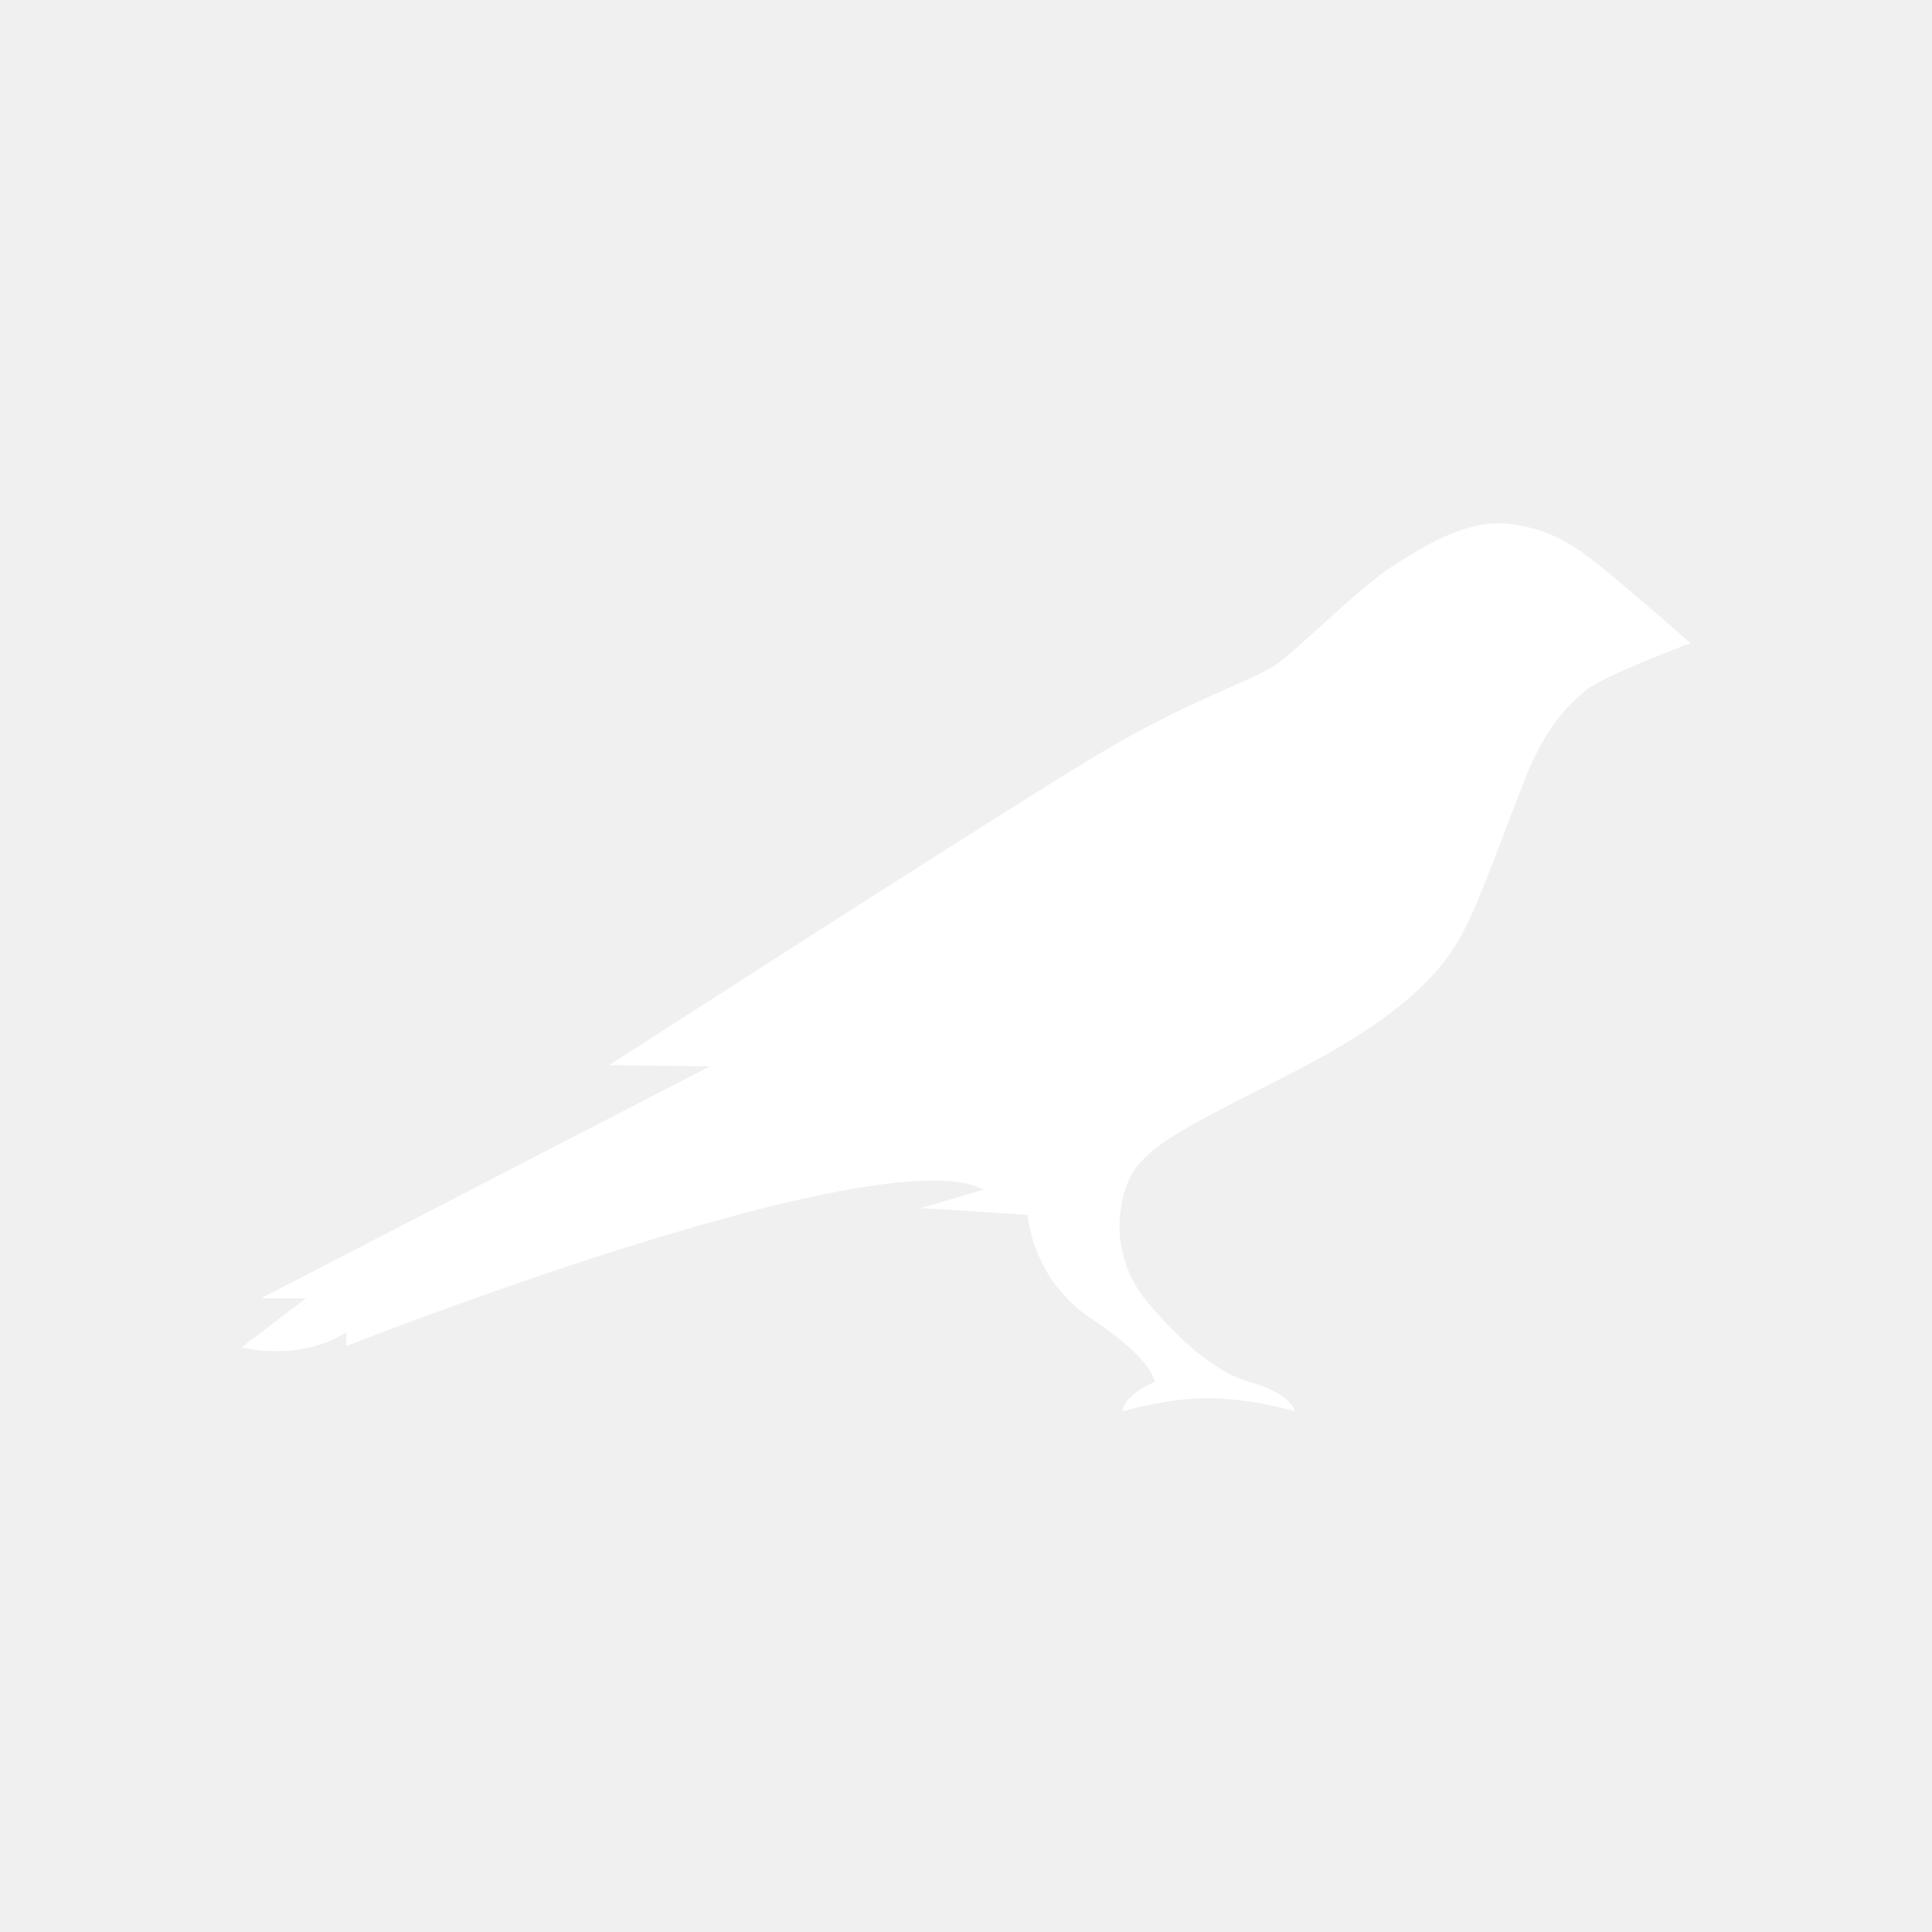
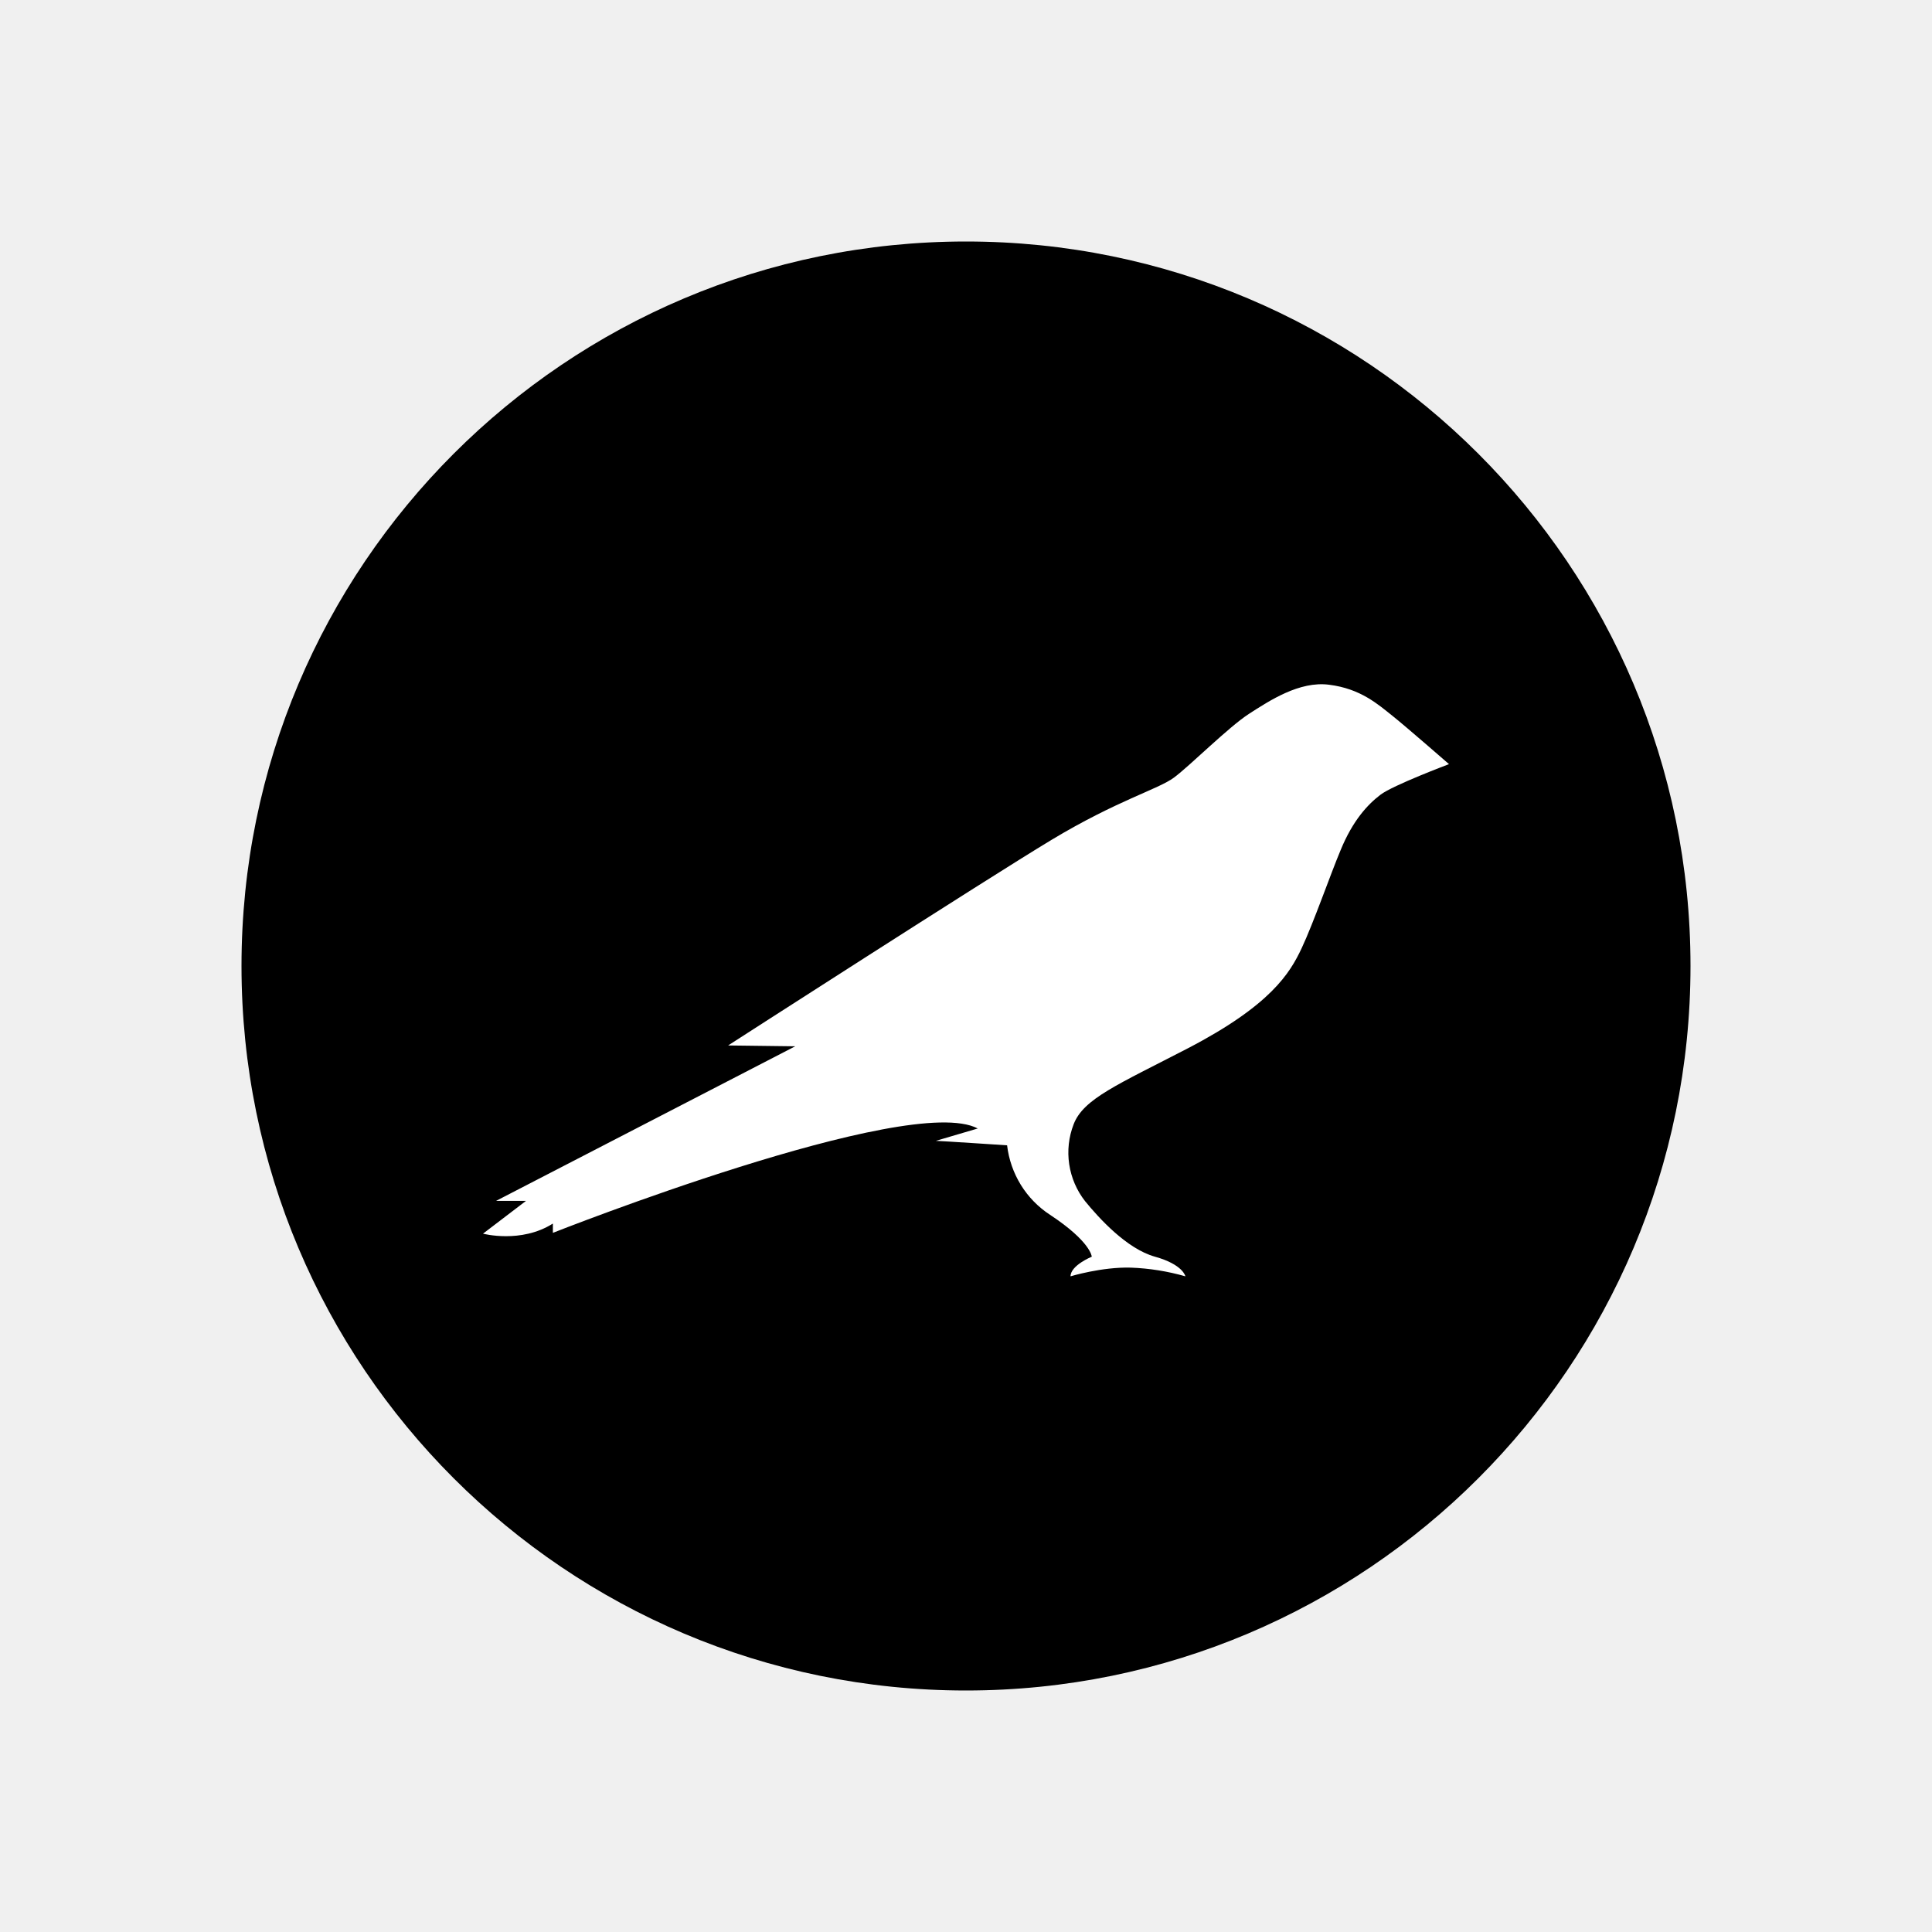
<svg xmlns="http://www.w3.org/2000/svg" width="48" height="48" viewBox="0 0 48 48" fill="none">
-   <path d="M39.896 14.179C39.354 13.751 38.708 13.165 37.531 13.019C36.427 12.872 35.302 13.615 34.542 14.106C33.781 14.597 32.344 16.04 31.75 16.479C31.156 16.918 29.635 17.326 27.188 18.799C24.74 20.273 15.135 26.462 15.135 26.462L17.635 26.493L6.49 32.253H7.604L6 33.476C6 33.476 7.417 33.852 8.604 33.099V33.444C8.604 33.444 21.875 28.197 24.438 29.556L22.875 30.016C23.01 30.016 25.531 30.183 25.531 30.183C25.592 30.707 25.768 31.211 26.045 31.659C26.322 32.107 26.695 32.488 27.135 32.775C28.656 33.779 28.688 34.333 28.688 34.333C28.688 34.333 27.896 34.657 27.896 35.065C27.896 35.065 29.062 34.709 30.146 34.74C30.833 34.767 31.515 34.875 32.177 35.065C32.177 35.065 32.094 34.626 31.042 34.333C29.99 34.04 28.948 32.89 28.438 32.263C28.125 31.864 27.921 31.39 27.846 30.888C27.771 30.386 27.828 29.872 28.01 29.399C28.375 28.448 29.646 27.925 32.271 26.566C35.365 24.956 36.073 23.765 36.51 22.834C36.948 21.904 37.594 20.054 37.958 19.186C38.417 18.068 38.979 17.472 39.448 17.116C39.917 16.761 42 15.977 42 15.977C42 15.977 40.406 14.587 39.896 14.179Z" fill="white" />
+   <circle cx="24" cy="24" r="18" fill="black" />
+   <path d="M34.597 17.786C34.236 17.5 33.806 17.11 33.021 17.012C32.285 16.915 31.535 17.41 31.028 17.737C30.521 18.065 29.562 19.026 29.167 19.319C28.771 19.612 27.757 19.884 26.125 20.866C24.493 21.849 18.09 25.974 18.09 25.974L19.757 25.995L12.326 29.835H13.069L12 30.65C12 30.65 12.944 30.901 13.736 30.399V30.63C13.736 30.63 22.583 27.131 24.292 28.037L23.25 28.344C23.34 28.344 25.021 28.455 25.021 28.455C25.062 28.805 25.179 29.14 25.363 29.439C25.548 29.738 25.796 29.992 26.09 30.183C27.104 30.852 27.125 31.222 27.125 31.222C27.125 31.222 26.597 31.438 26.597 31.71C26.597 31.71 27.375 31.473 28.097 31.494C28.556 31.511 29.01 31.584 29.451 31.71C29.451 31.71 29.396 31.417 28.694 31.222C27.993 31.027 27.299 30.26 26.958 29.842C26.75 29.576 26.614 29.26 26.564 28.925C26.514 28.59 26.552 28.248 26.674 27.933C26.917 27.298 27.764 26.95 29.514 26.044C31.576 24.971 32.049 24.176 32.34 23.556C32.632 22.936 33.062 21.703 33.306 21.124C33.611 20.378 33.986 19.981 34.299 19.744C34.611 19.507 36 18.985 36 18.985C36 18.985 34.938 18.058 34.597 17.786Z" fill="white" />
</svg>
